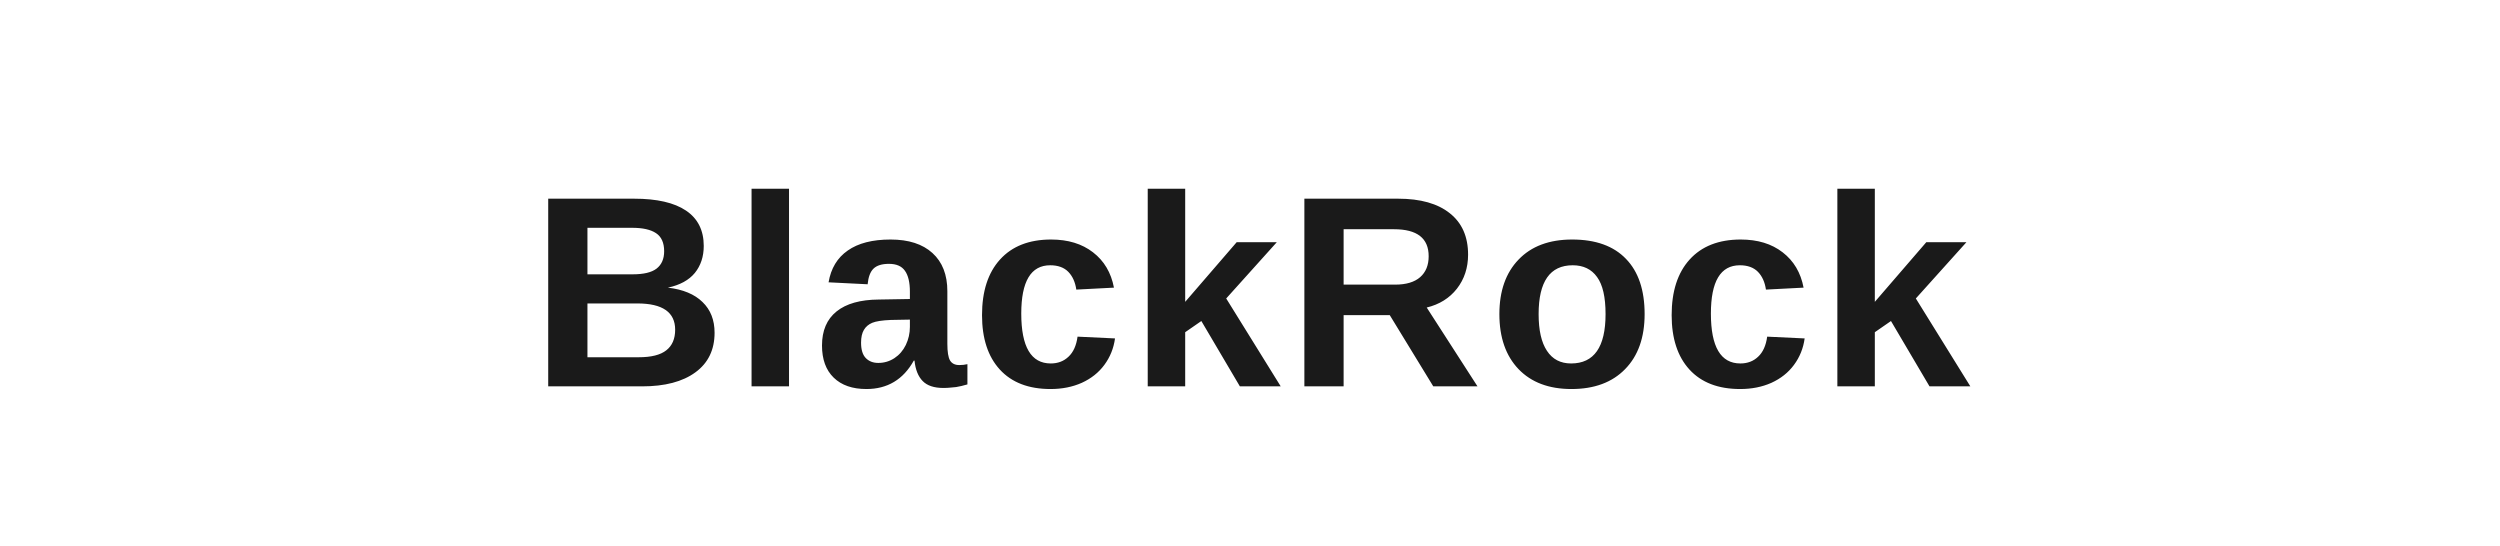
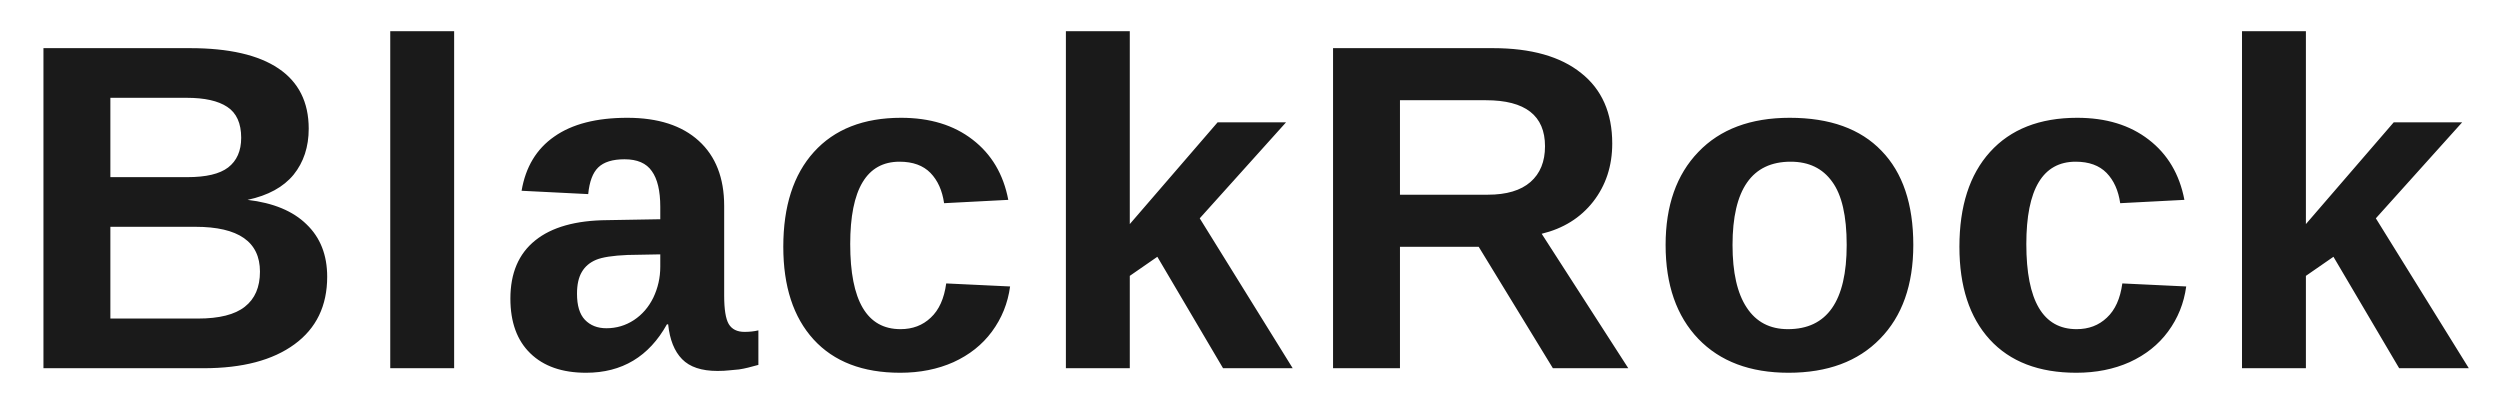
- <svg xmlns="http://www.w3.org/2000/svg" viewBox="0 0 220 48" role="img" aria-label="BlackRock">
+ <svg xmlns="http://www.w3.org/2000/svg" viewBox="46 15 129 21" role="img" aria-label="BlackRock">
  <text x="110" y="34" font-family="Arial, sans-serif" font-size="24" font-weight="700" letter-spacing="0.5" text-anchor="middle" fill="#1a1a1a">BlackRock</text>
</svg>
